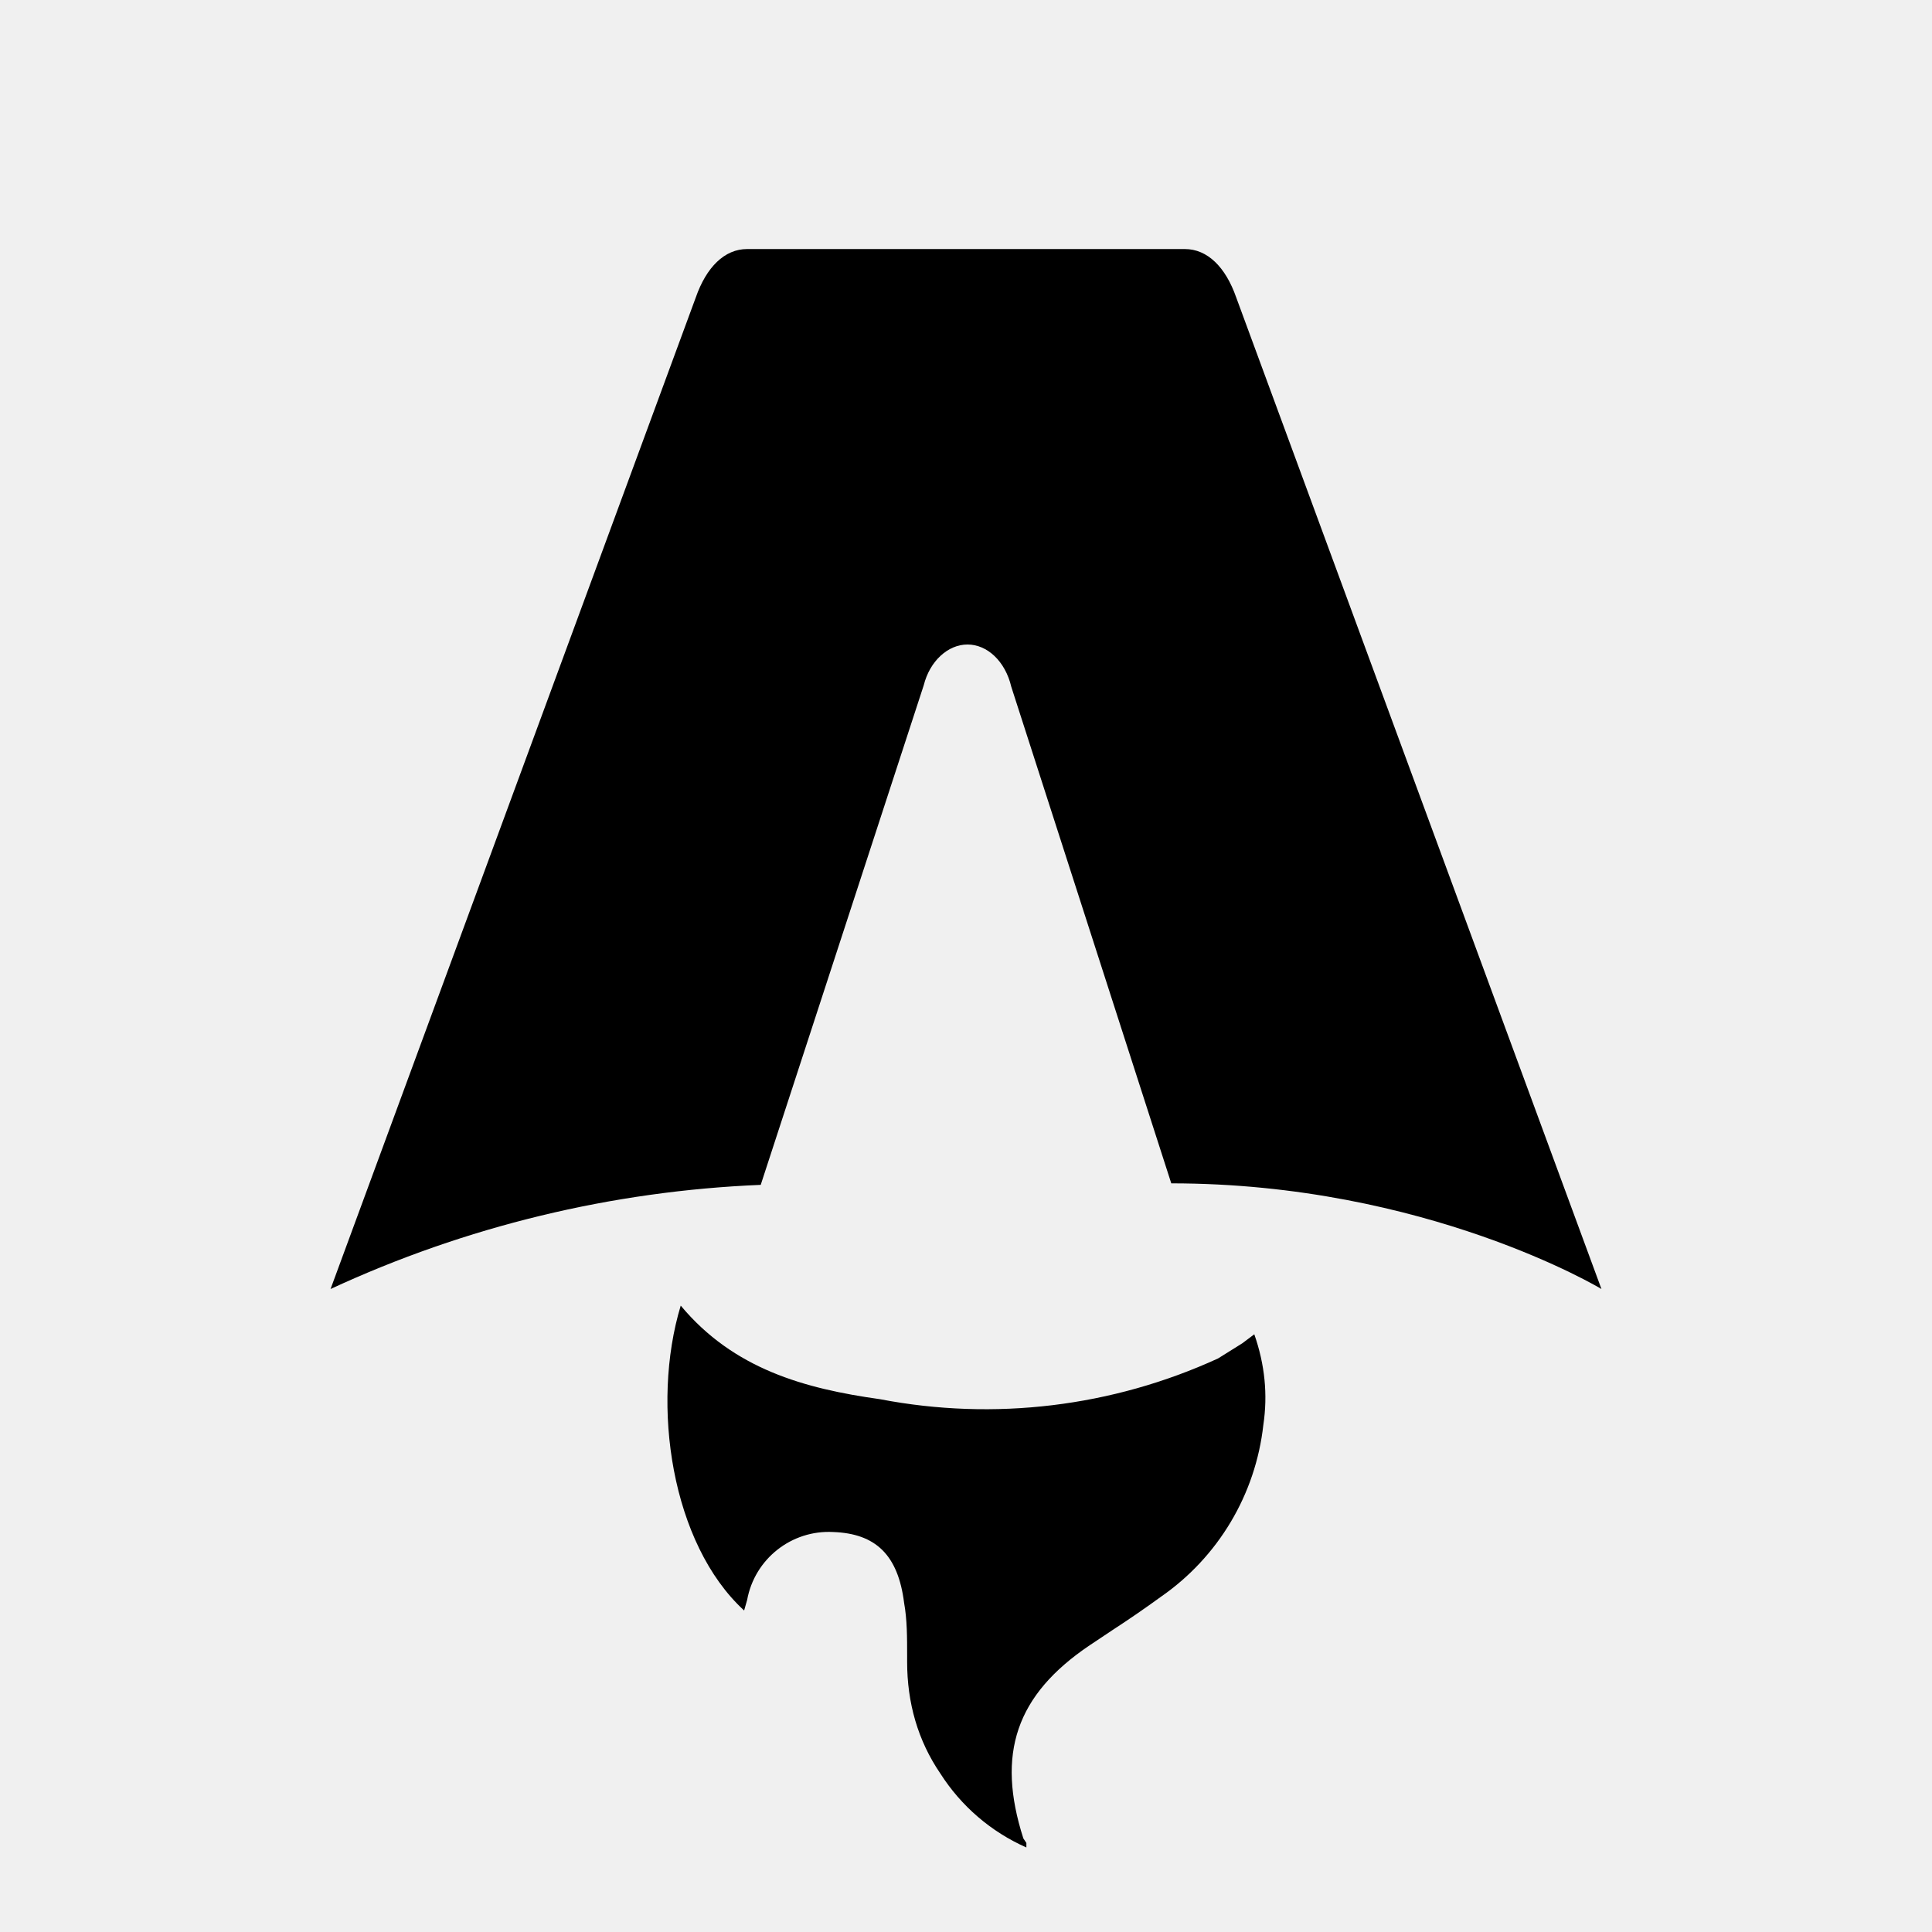
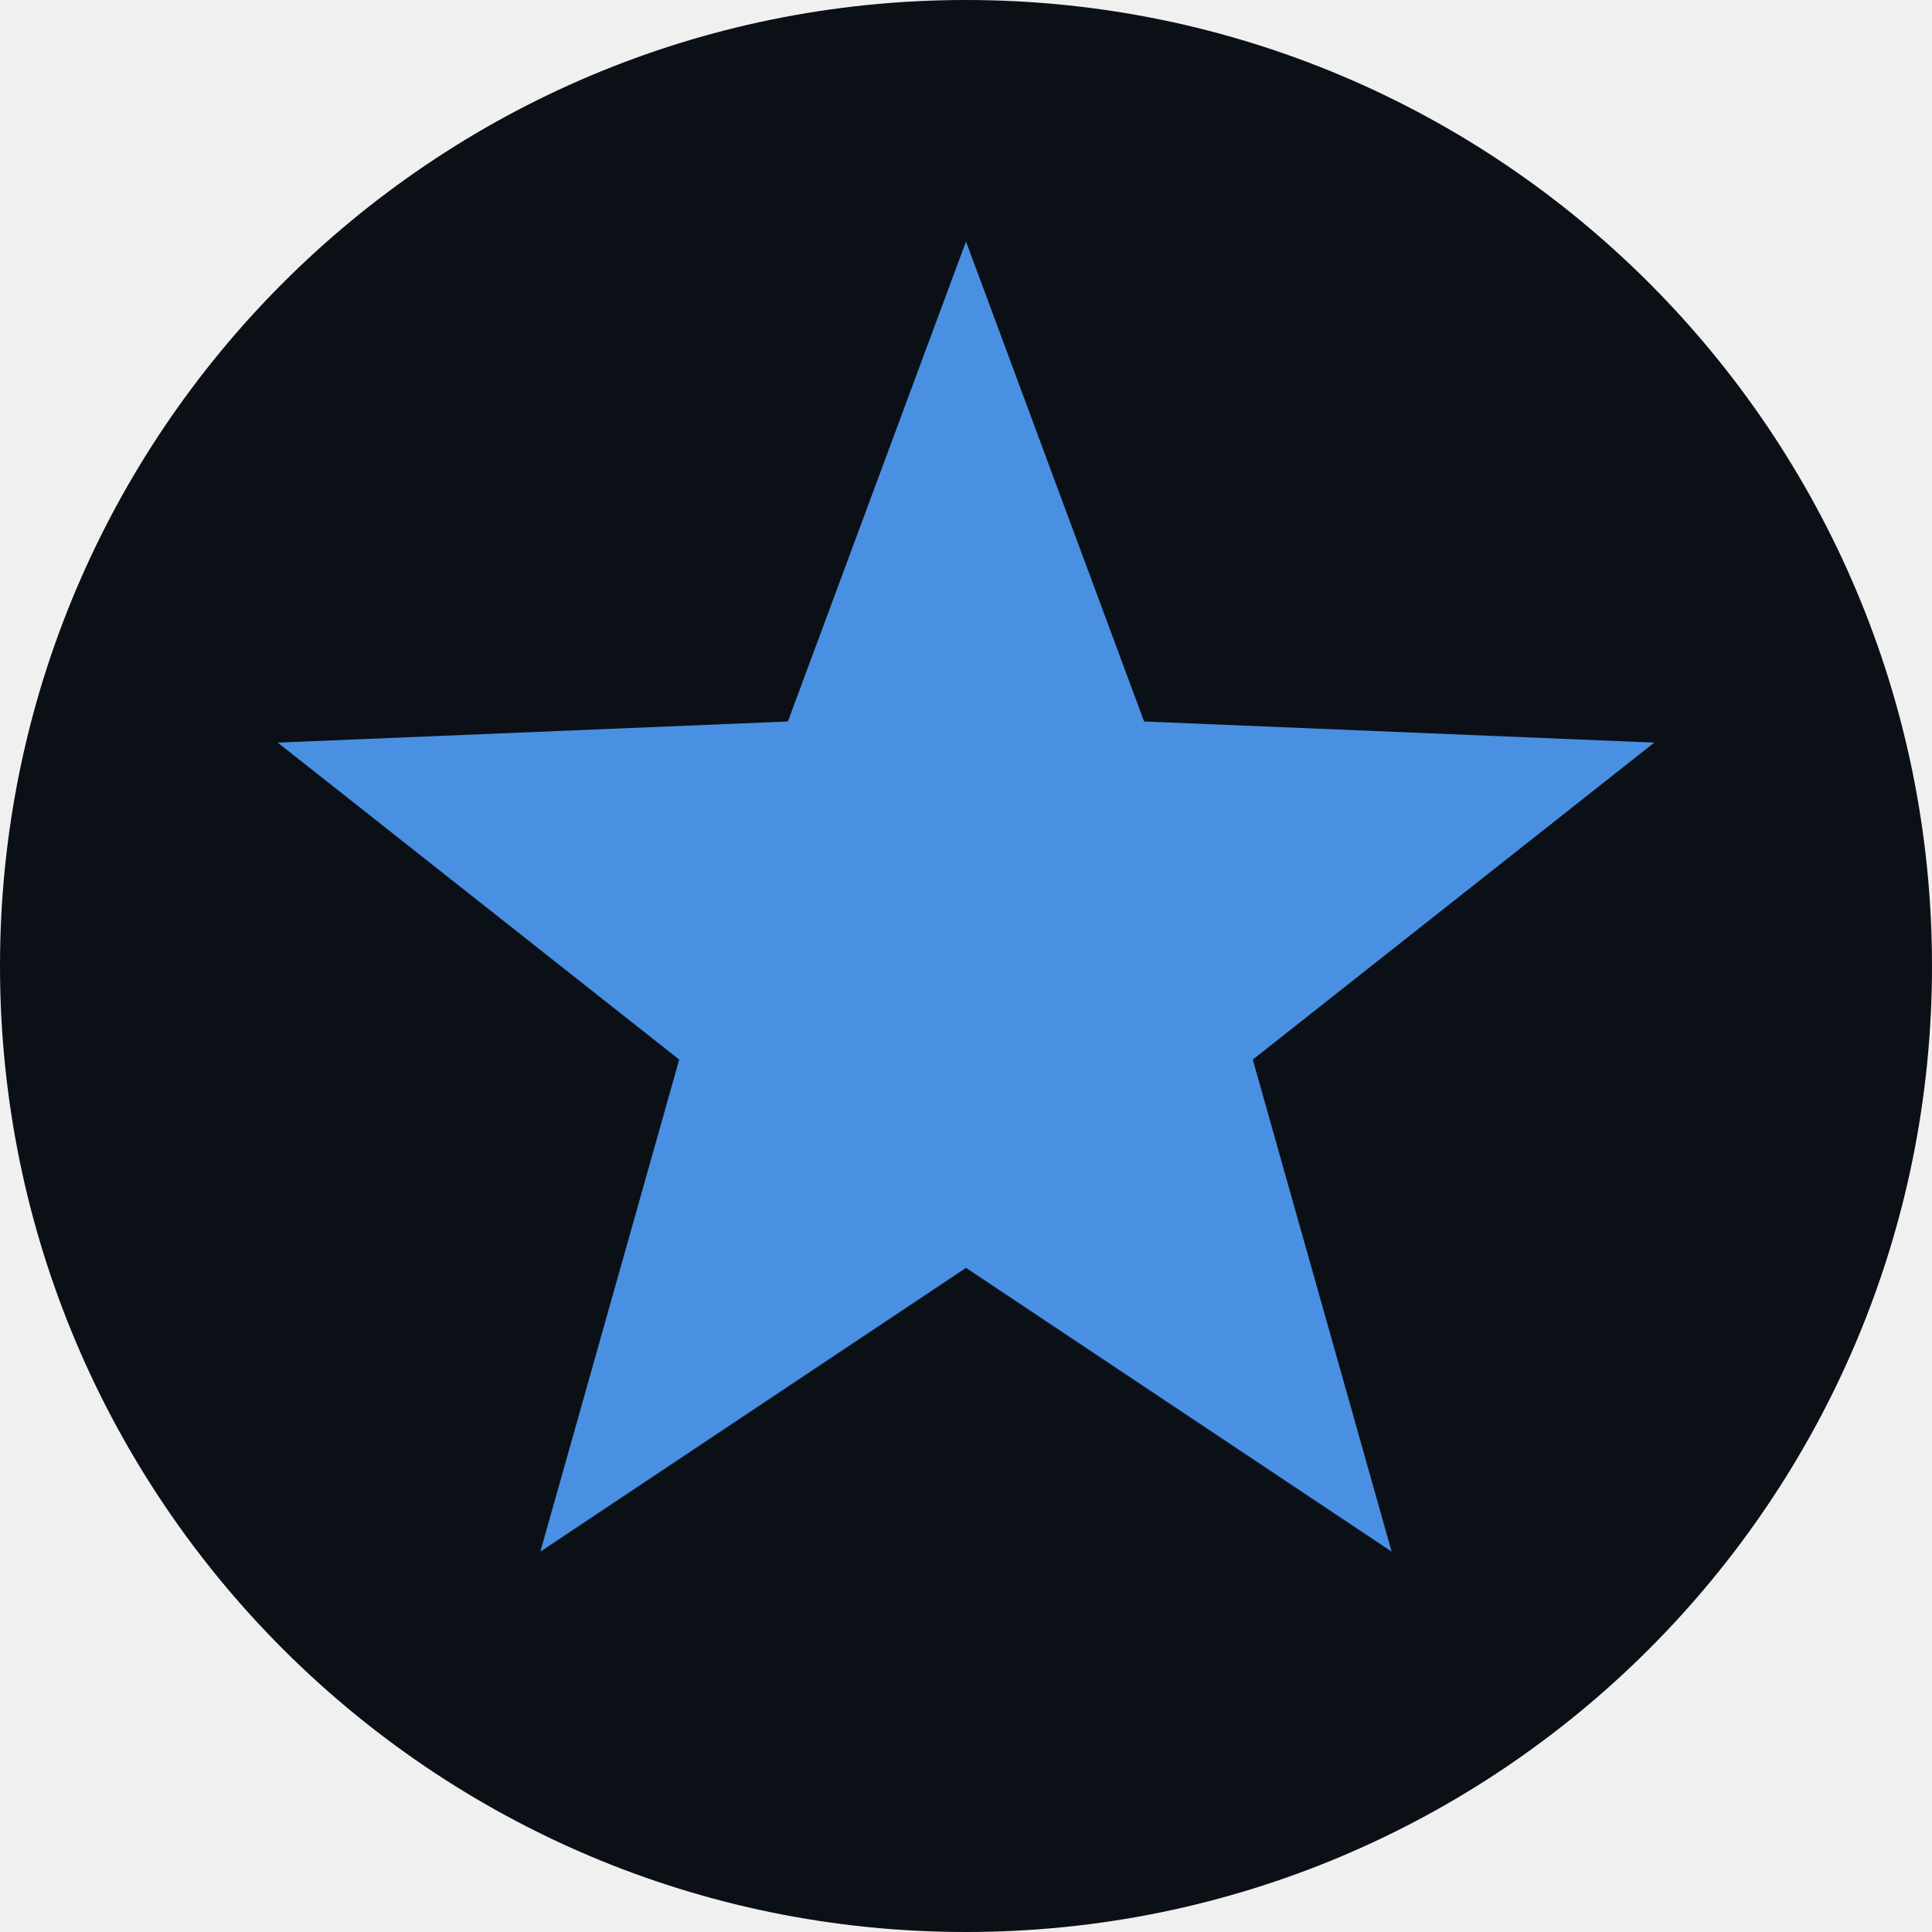
- <svg xmlns="http://www.w3.org/2000/svg" fill="none" viewBox="0 0 128 128">
-   <path d="M50.4 78.5a75.1 75.1 0 0 0-28.5 6.9l24.2-65.7c.7-2 1.9-3.2 3.4-3.2h29c1.5 0 2.7 1.2 3.4 3.2l24.2 65.7s-11.6-7-28.5-7L67 45.5c-.4-1.7-1.6-2.8-2.9-2.8-1.3 0-2.5 1.1-2.9 2.7L50.4 78.5Zm-1.1 28.2Zm-4.2-20.2c-2 6.6-.6 15.8 4.2 20.2a17.5 17.5 0 0 1 .2-.7 5.5 5.5 0 0 1 5.7-4.5c2.8.1 4.3 1.5 4.7 4.7.2 1.1.2 2.3.2 3.5v.4c0 2.7.7 5.2 2.2 7.4a13 13 0 0 0 5.7 4.9v-.3l-.2-.3c-1.8-5.6-.5-9.5 4.4-12.8l1.5-1a73 73 0 0 0 3.2-2.2 16 16 0 0 0 6.8-11.4c.3-2 .1-4-.6-6l-.8.6-1.6 1a37 37 0 0 1-22.4 2.7c-5-.7-9.7-2-13.2-6.2Z" />
-   <style>
-         path { fill: #000; }
-         @media (prefers-color-scheme: dark) {
-             path { fill: #FFF; }
-         }
-     </style>
+ <svg xmlns="http://www.w3.org/2000/svg" viewBox="0 0 64 64">
+   <circle cx="32" cy="32" r="32" fill="#0b1017" />
+   <polygon points="32,8 37.9,23.9 54.8,24.6 41.5,35.1 46.1,51.4 32,42 17.9,51.4 22.5,35.1 9.2,24.6 26.1,23.9" fill="#4a90e2" />
</svg>
